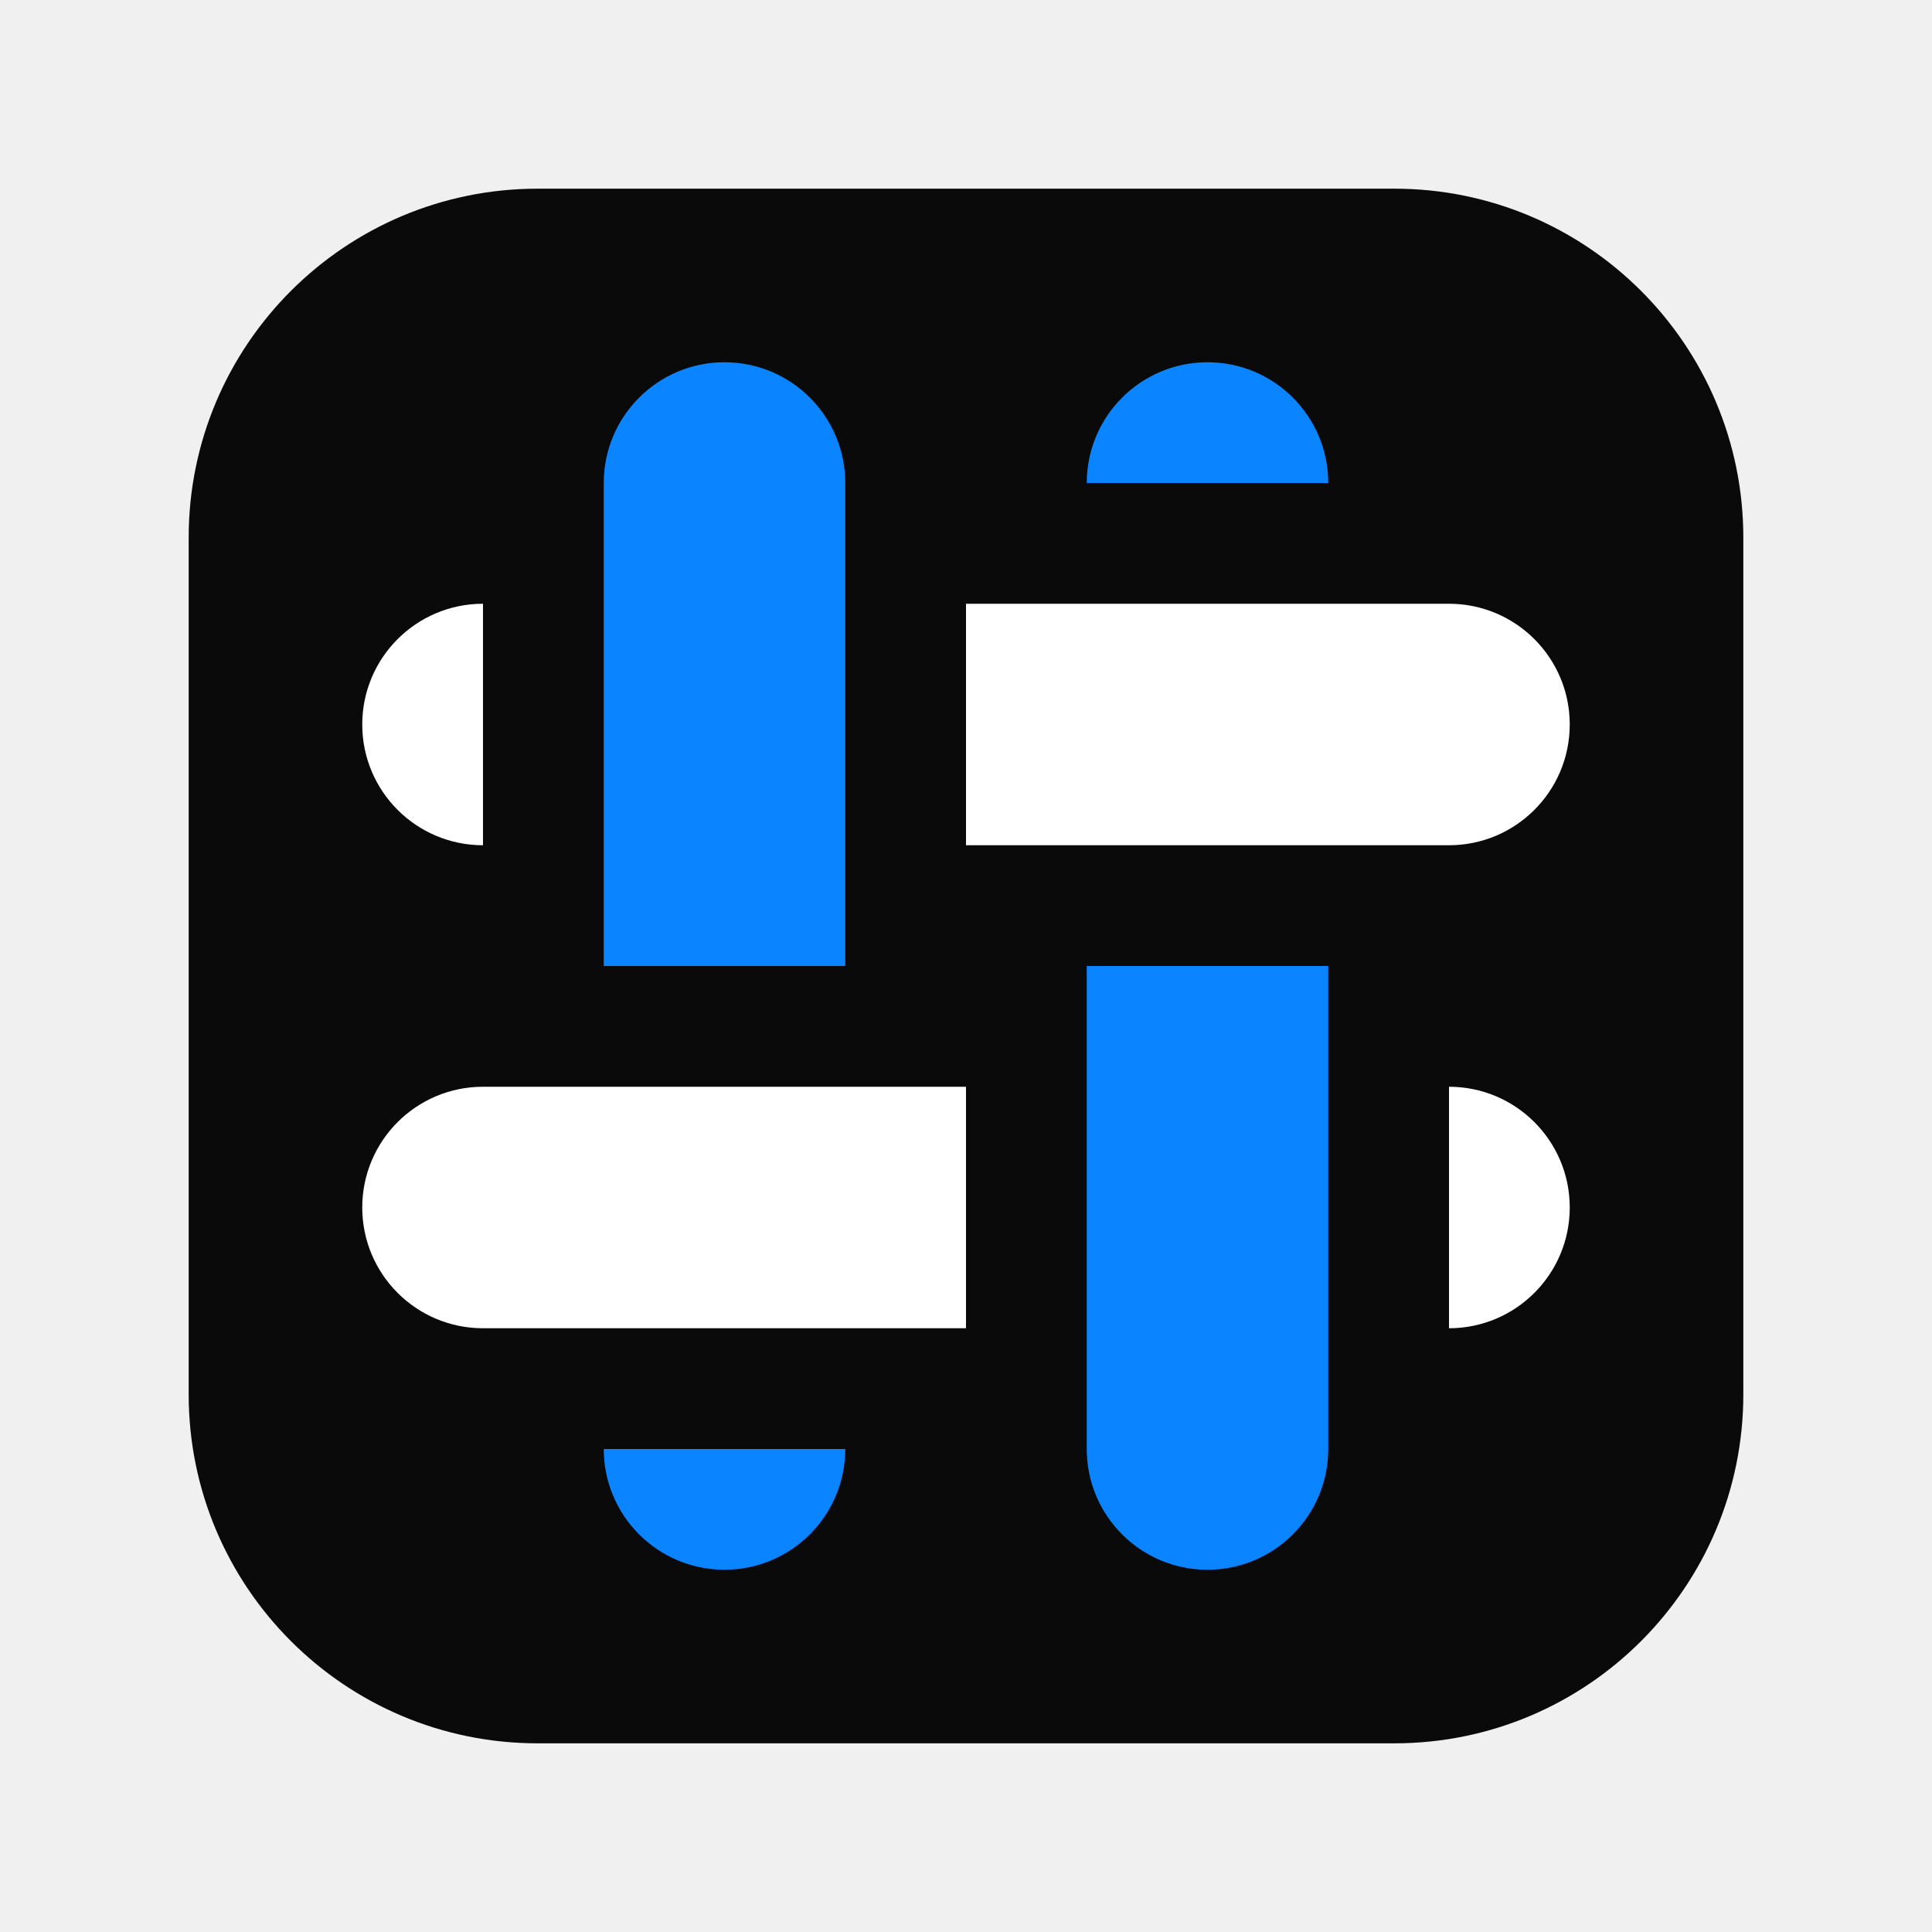
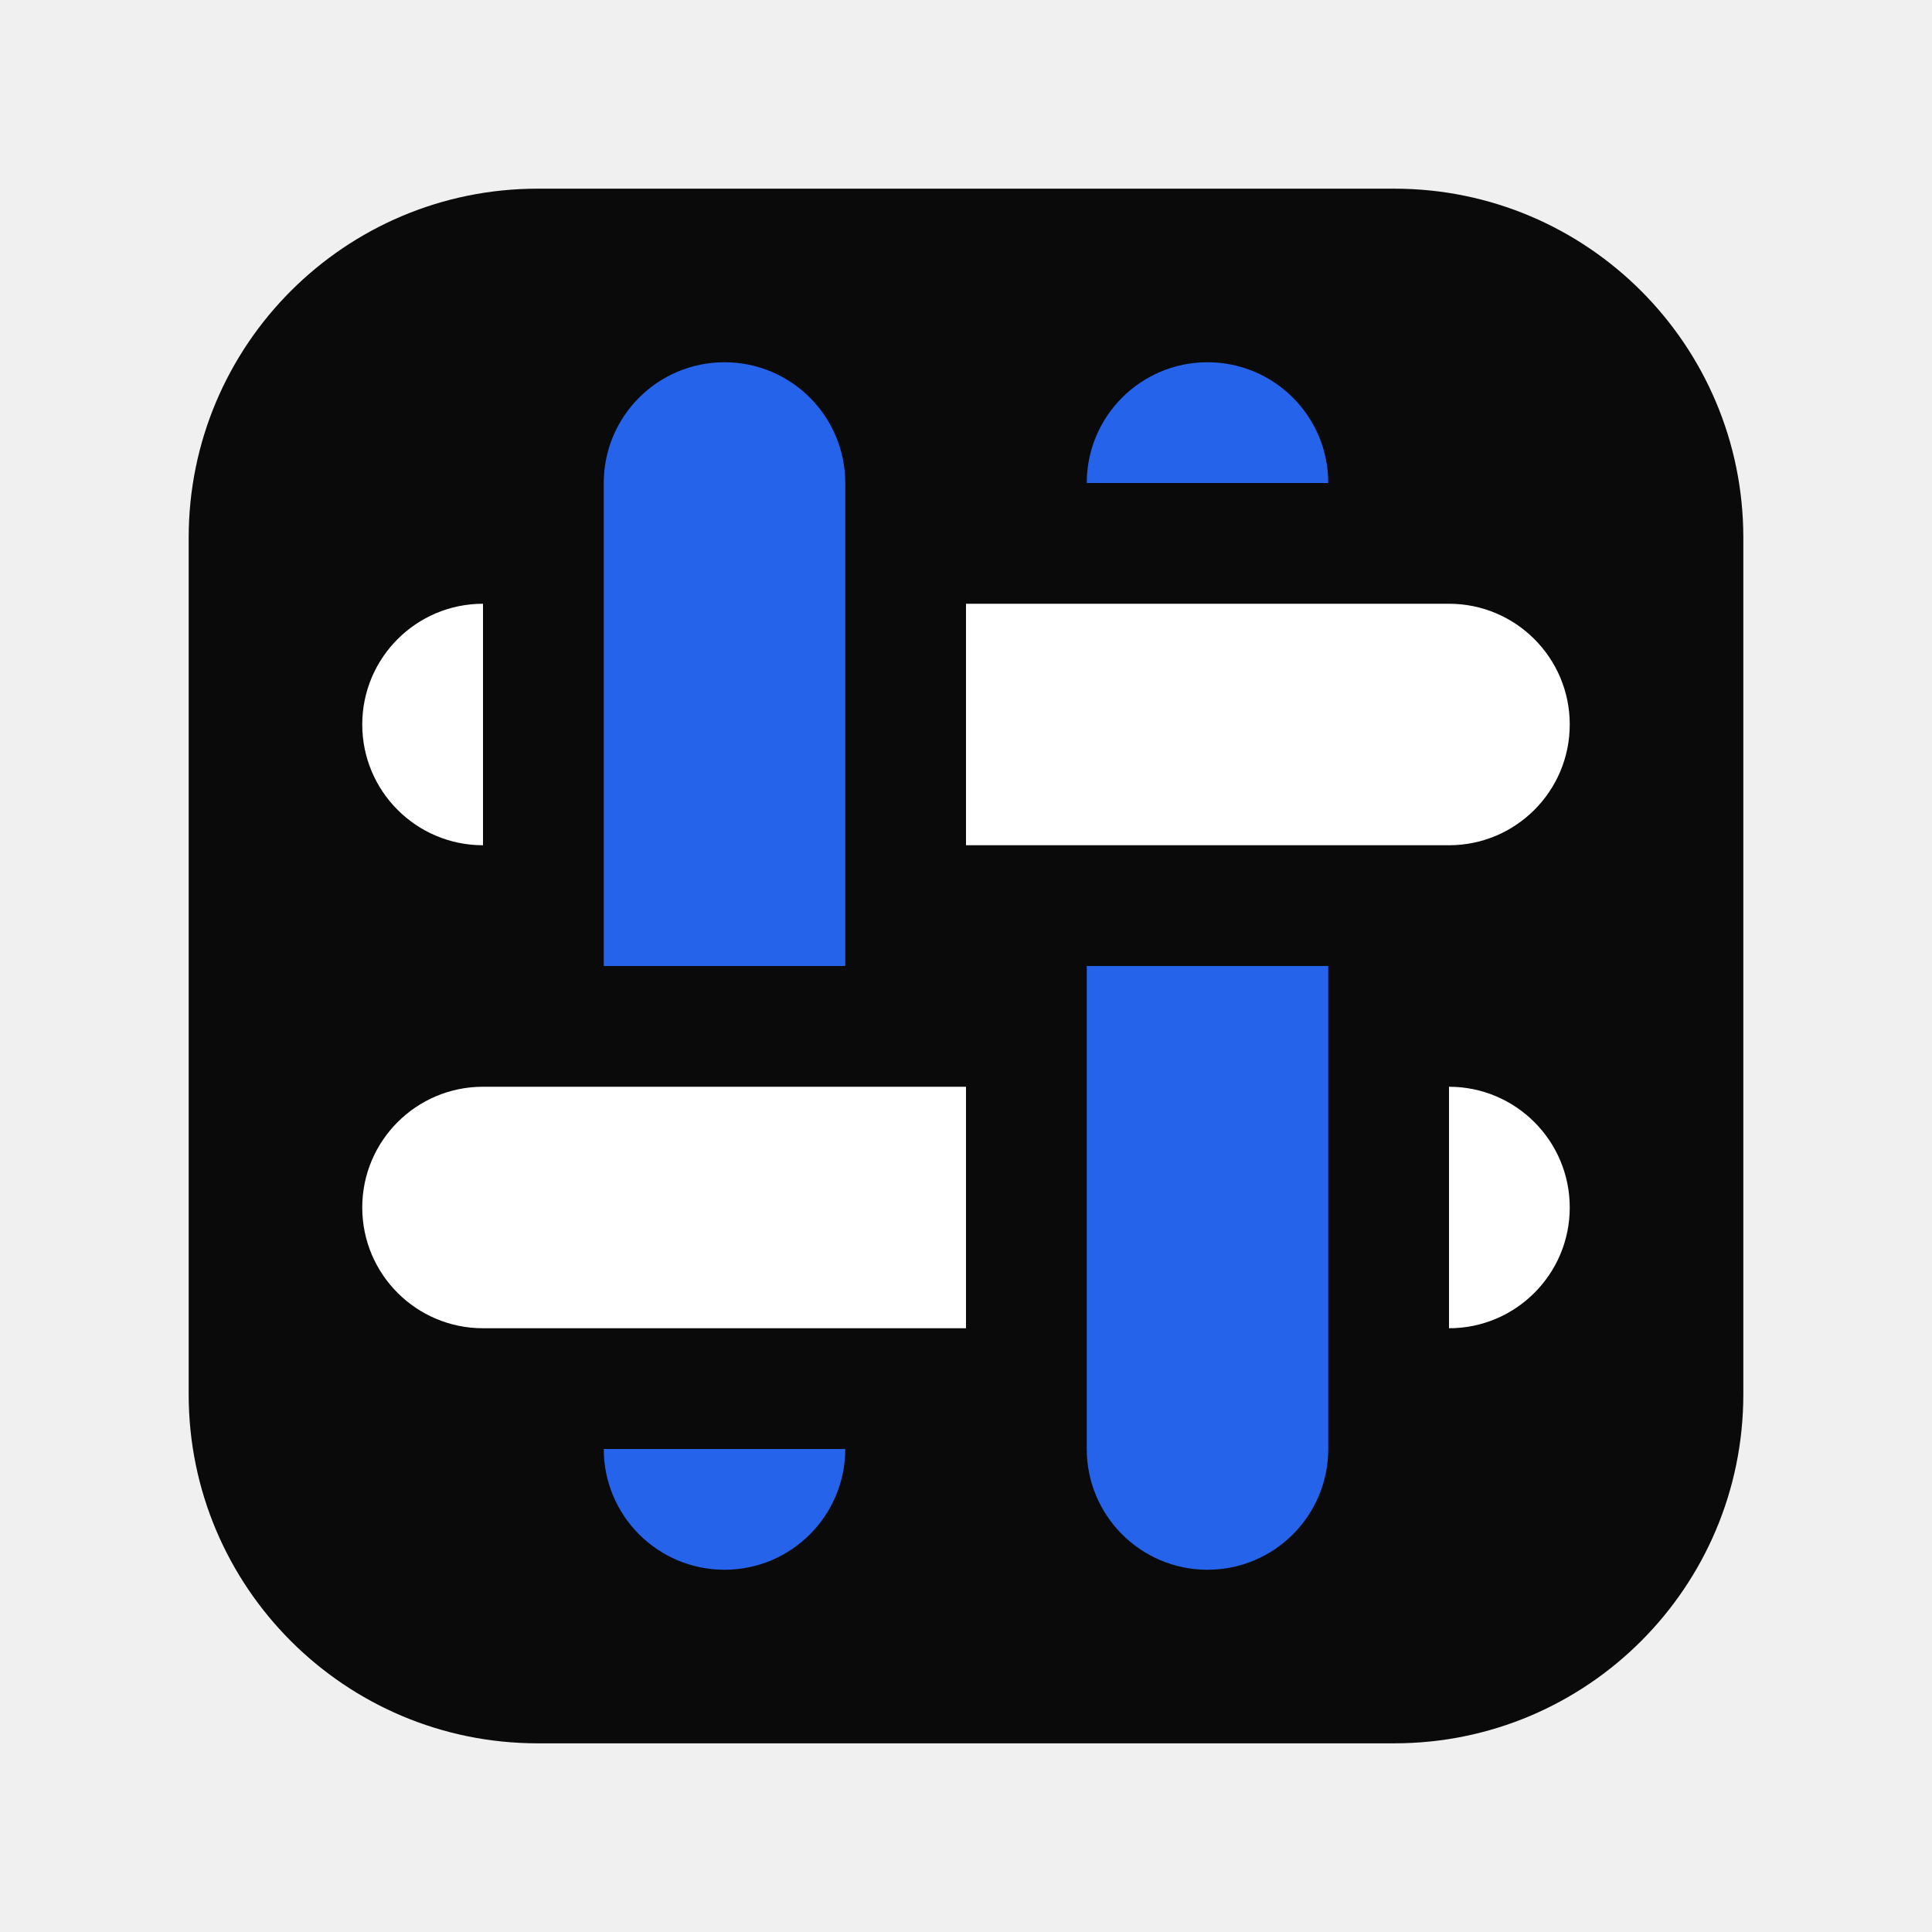
<svg xmlns="http://www.w3.org/2000/svg" viewBox="0 0 1024 1024" width="1024" height="1024">
  <rect x="100" y="100" width="824" height="824" rx="185" fill="#0A0A0A" />
  <path d="M256 320L256 320L256 320L256 448L256 448A64 64 0 0 1 256 320Z" fill="#FFFFFF" />
  <path d="M512 320L768 320A64 64 0 0 1 768 448L512 448L512 448Z" fill="#FFFFFF" />
  <path d="M256 576L512 576L512 576L512 704L256 704A64 64 0 0 1 256 576Z" fill="#FFFFFF" />
  <path d="M768 576L768 576A64 64 0 0 1 768 704L768 704L768 704Z" fill="#FFFFFF" />
-   <path d="M320 256L320 512L320 512L448 512L448 256A64 64 0 0 0 320 256Z" fill="#0A84FF" />
-   <path d="M320 768L320 768A64 64 0 0 0 448 768L448 768L448 768Z" fill="#0A84FF" />
-   <path d="M576 256L576 256L576 256L704 256L704 256A64 64 0 0 0 576 256Z" fill="#0A84FF" />
-   <path d="M576 512L576 768A64 64 0 0 0 704 768L704 512L704 512Z" fill="#0A84FF" />
+   <path d="M320 256L320 512L320 512L448 512L448 256A64 64 0 0 0 320 256Z" fill="#2563EB" />
+   <path d="M320 768L320 768A64 64 0 0 0 448 768L448 768L448 768Z" fill="#2563EB" />
+   <path d="M576 256L576 256L576 256L704 256L704 256A64 64 0 0 0 576 256Z" fill="#2563EB" />
+   <path d="M576 512L576 768A64 64 0 0 0 704 768L704 512L704 512Z" fill="#2563EB" />
</svg>
